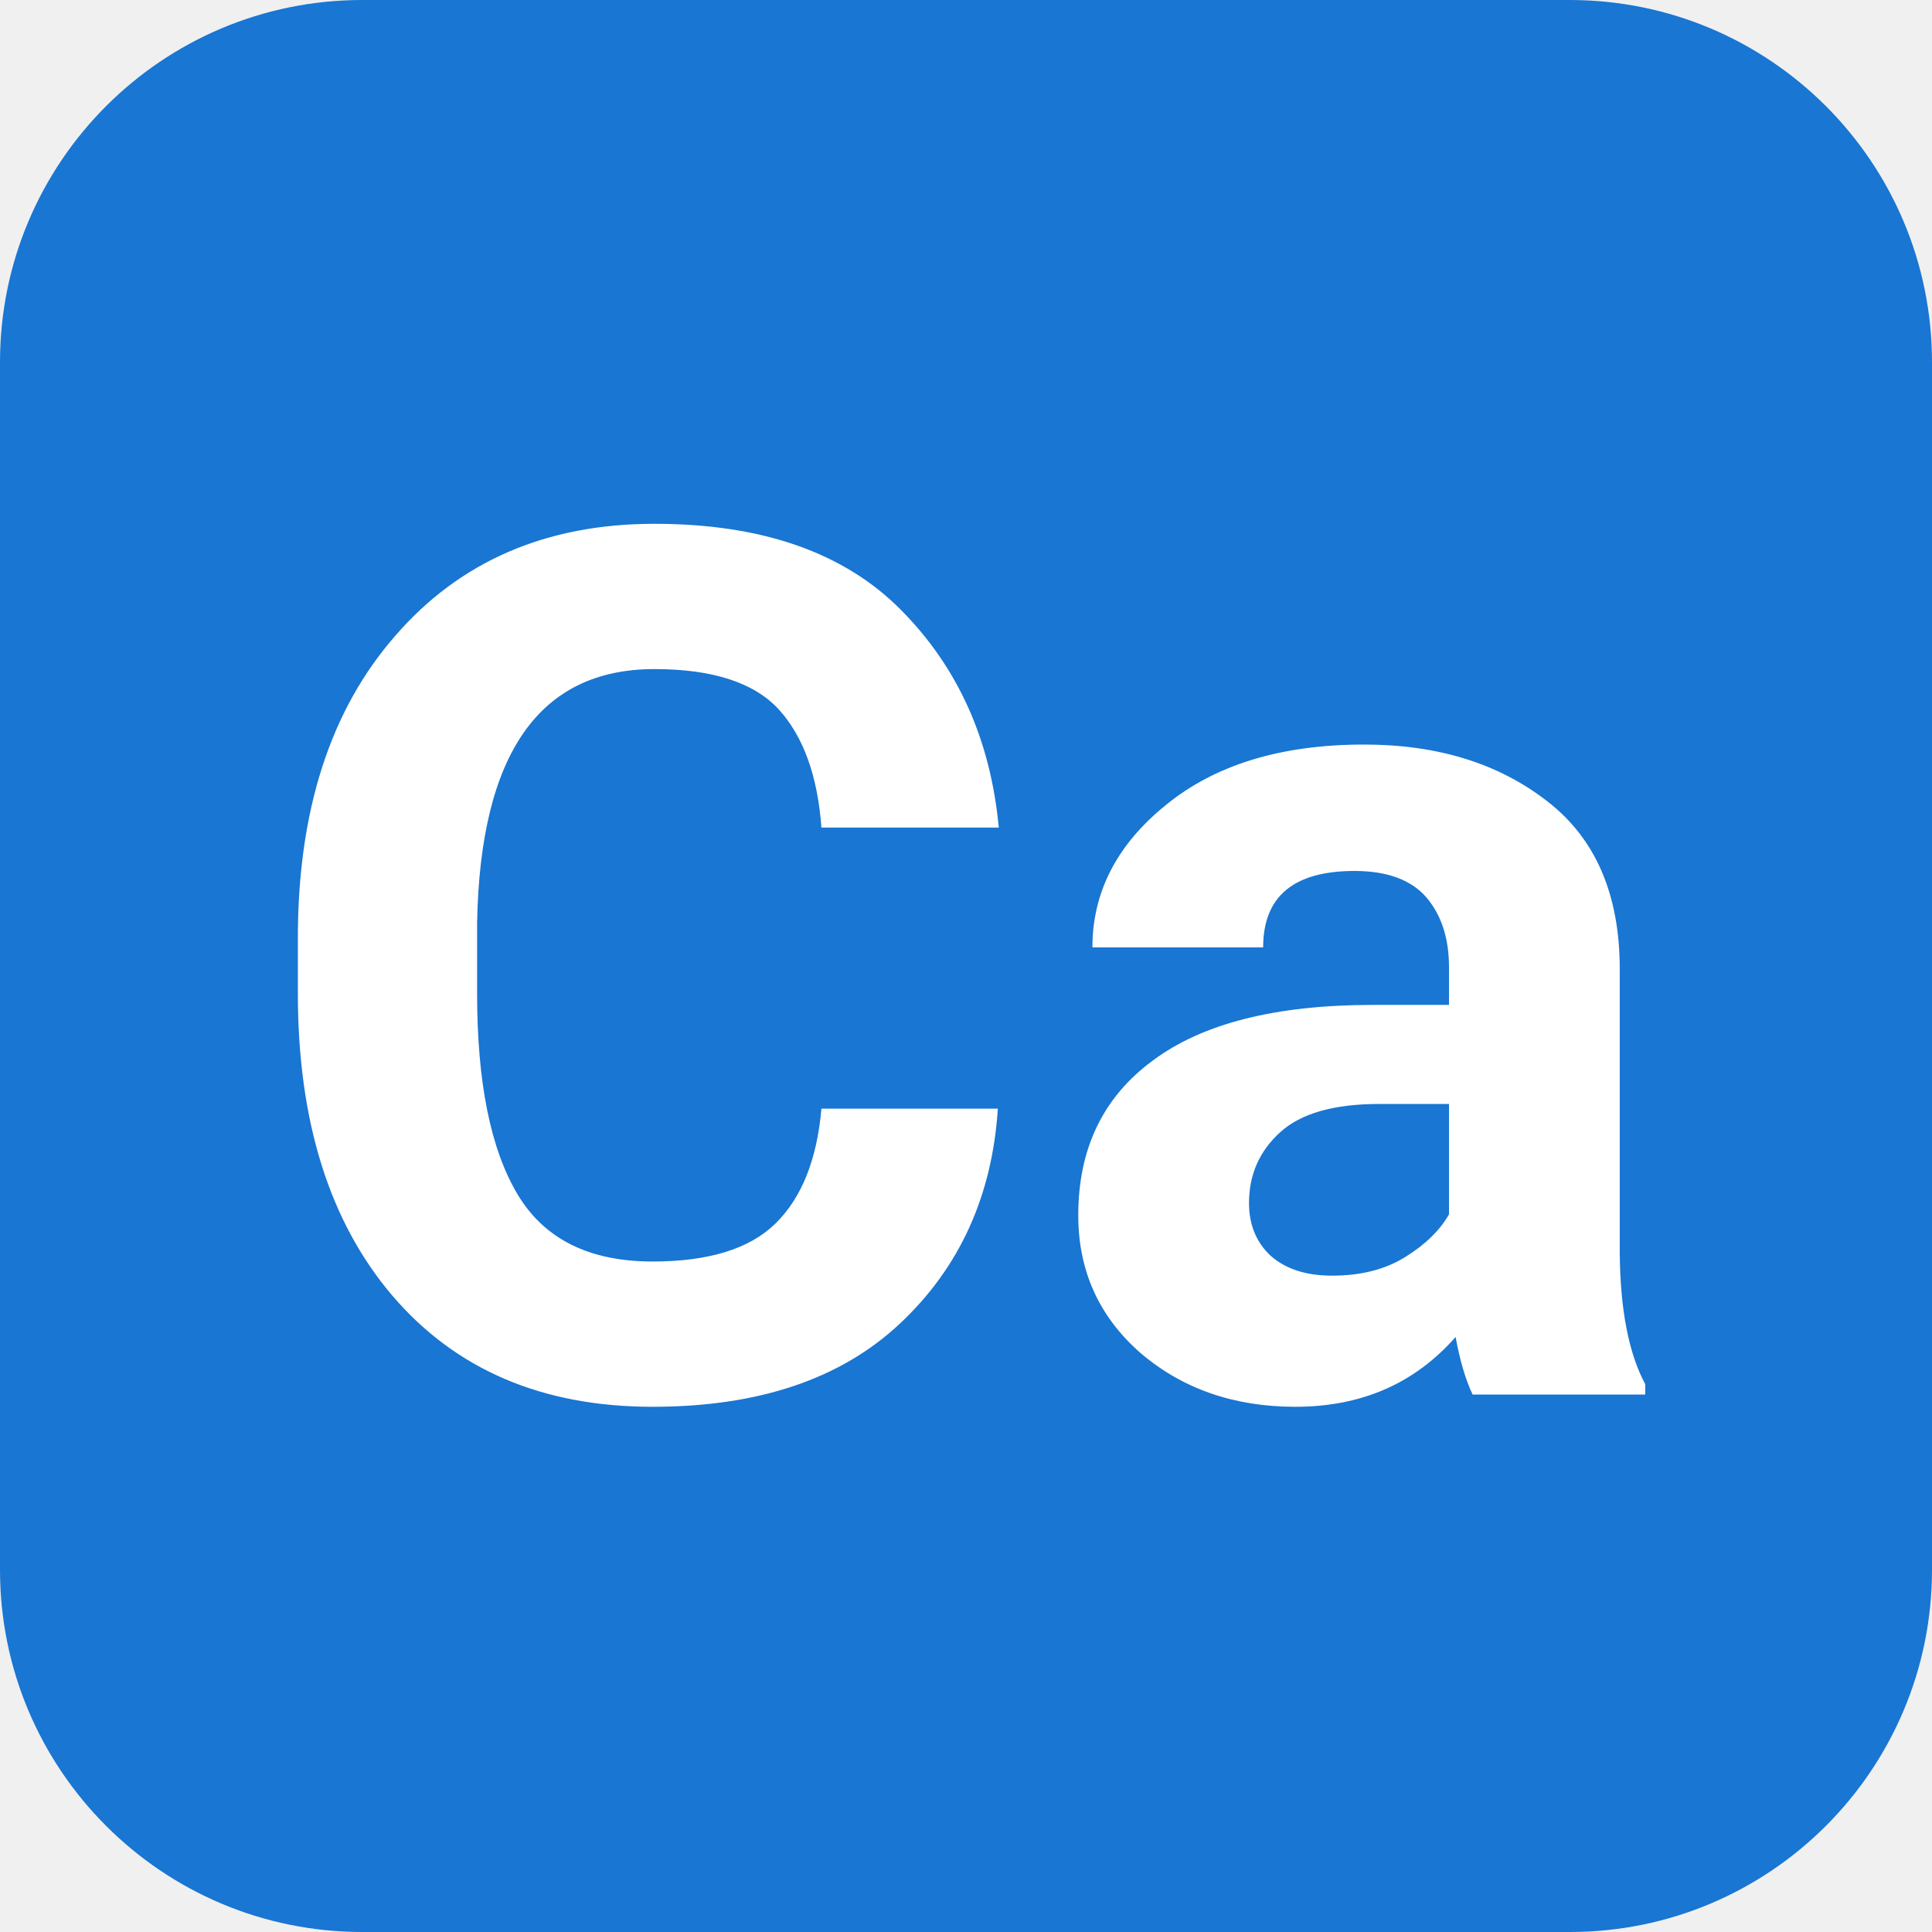
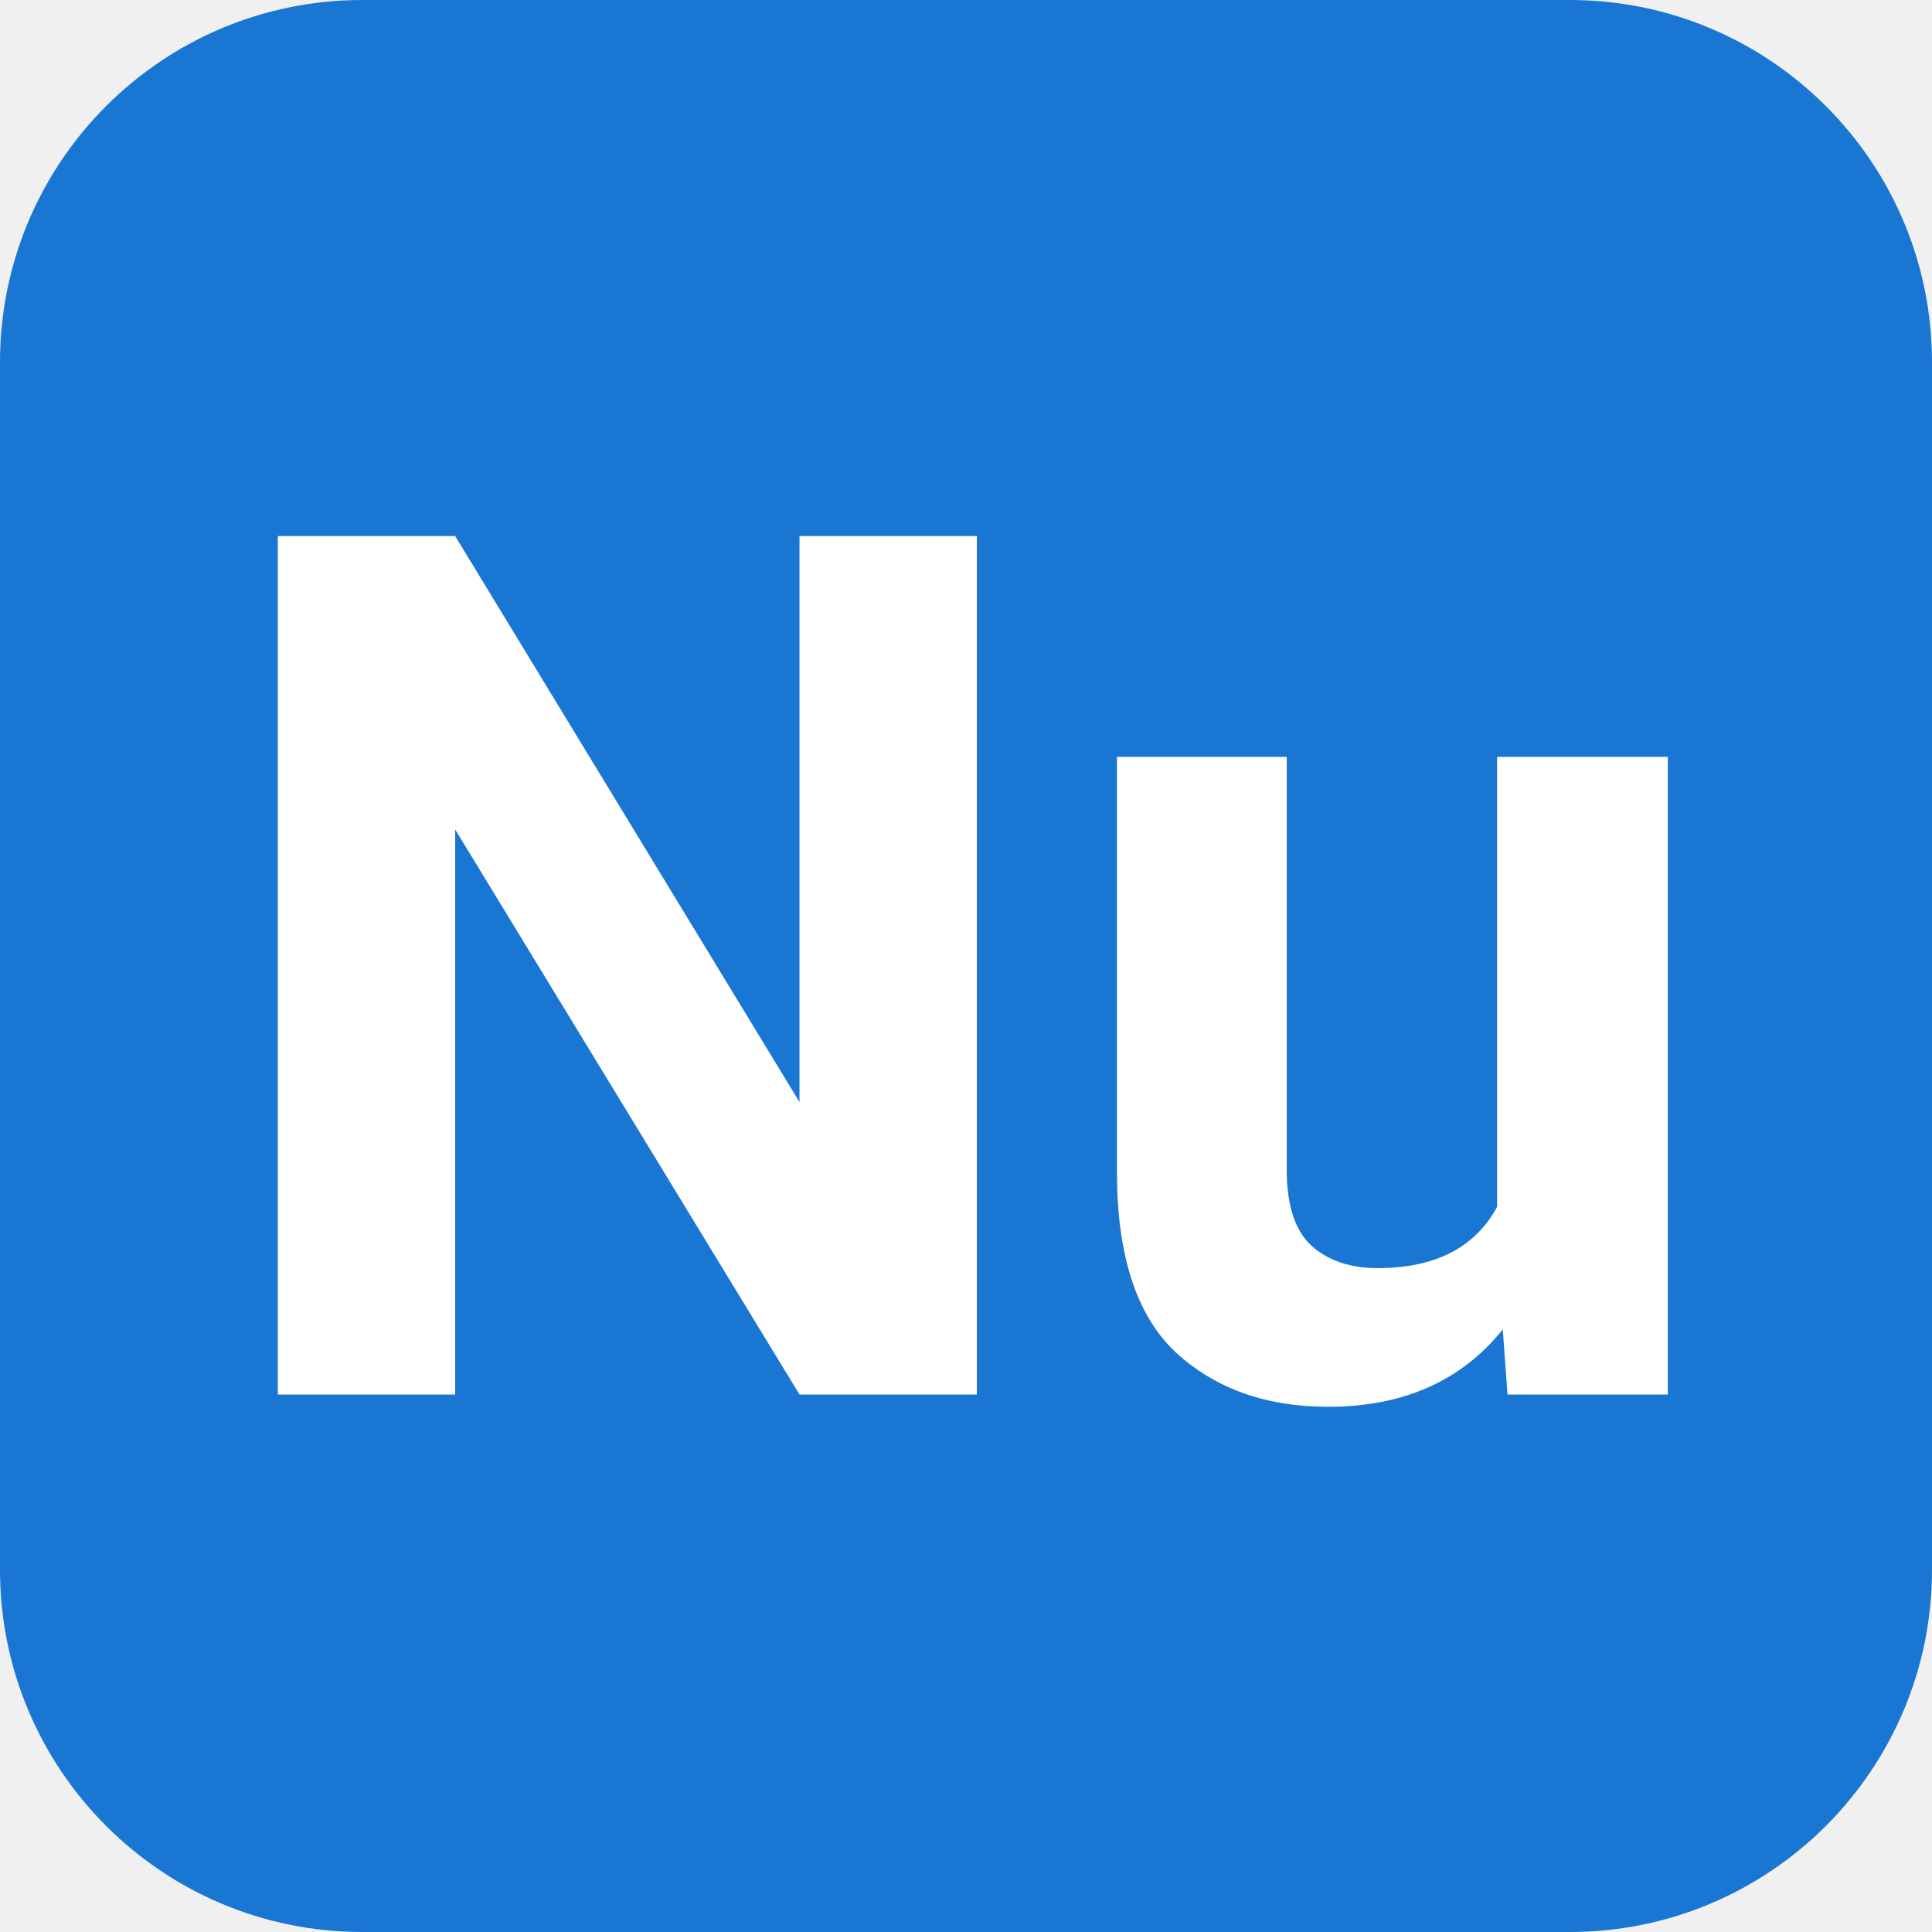
<svg xmlns="http://www.w3.org/2000/svg" viewBox="0 0 32 32">
  <rect width="32" height="32" rx="6" fill="#1976D2" />
-   <text x="50%" y="55%" dominant-baseline="middle" text-anchor="middle" font-family="-apple-system, BlinkMacSystemFont, 'Segoe UI', Roboto, Helvetica, Arial, sans-serif" font-size="20" font-weight="bold" fill="white">Ca</text>
+   <text x="50%" y="55%" dominant-baseline="middle" text-anchor="middle" font-family="-apple-system, BlinkMacSystemFont, 'Segoe UI', Roboto, Helvetica, Arial, sans-serif" font-size="20" font-weight="bold" fill="white">Nu</text>
</svg>
